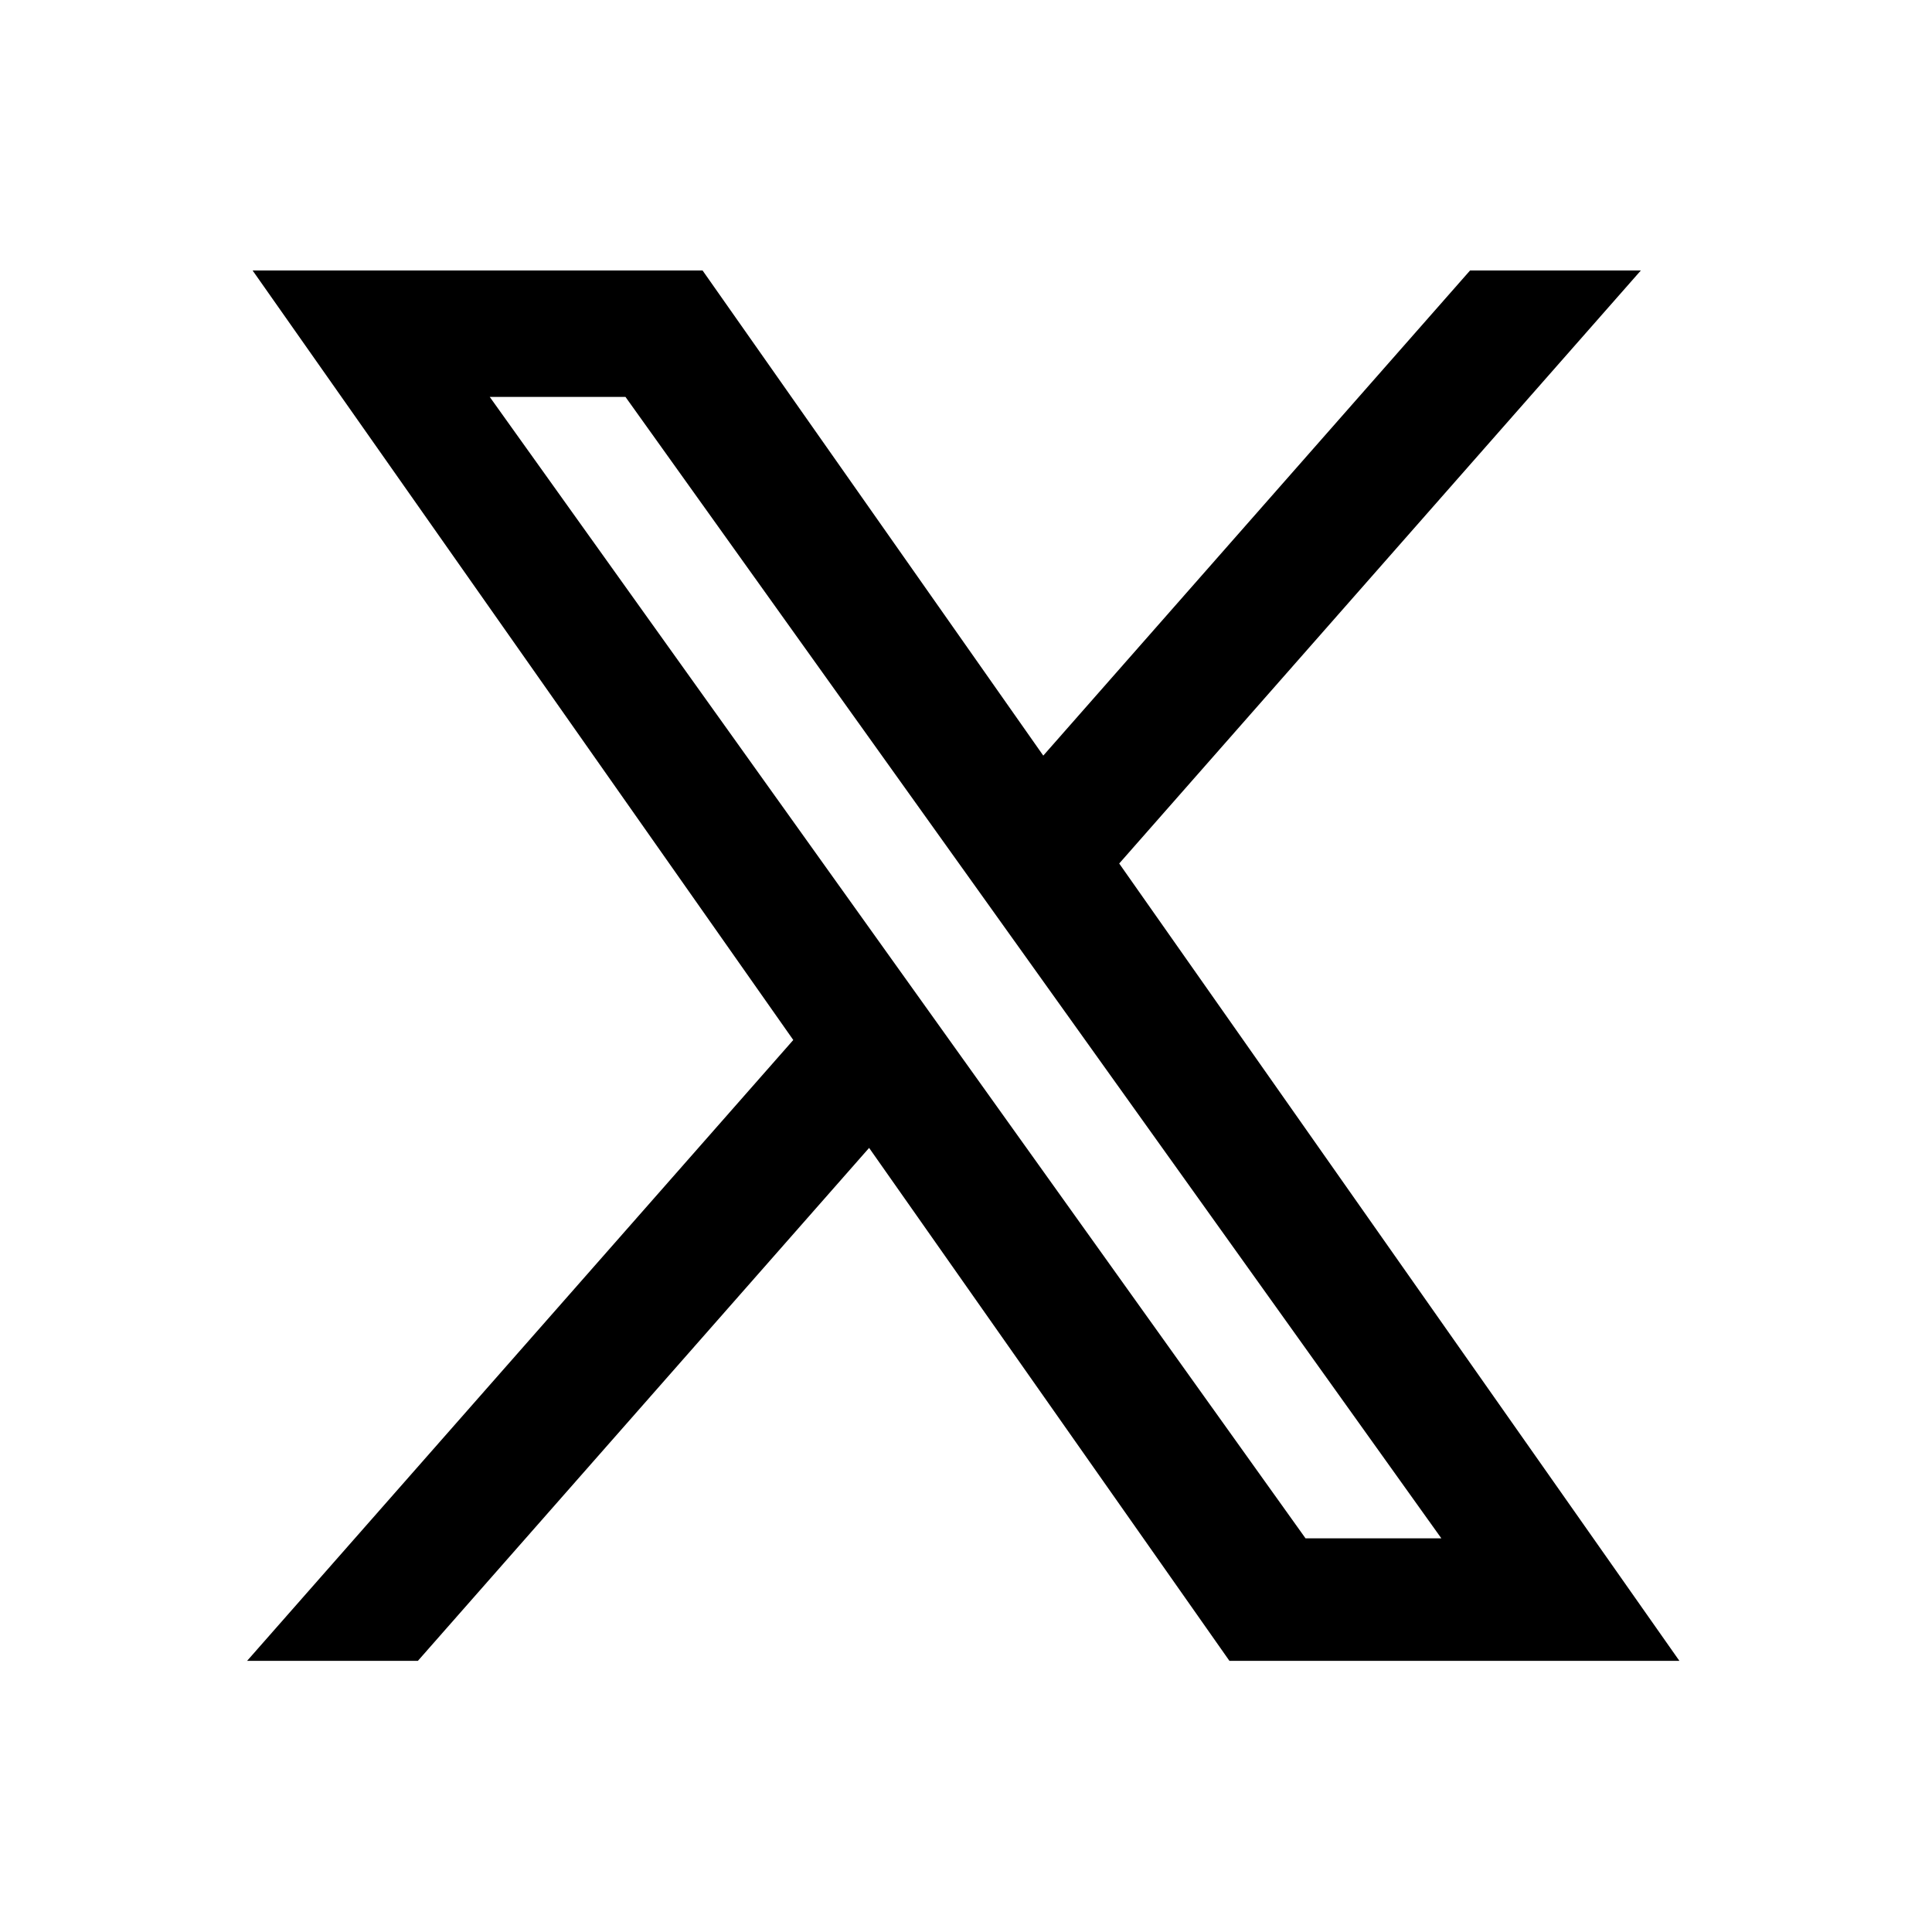
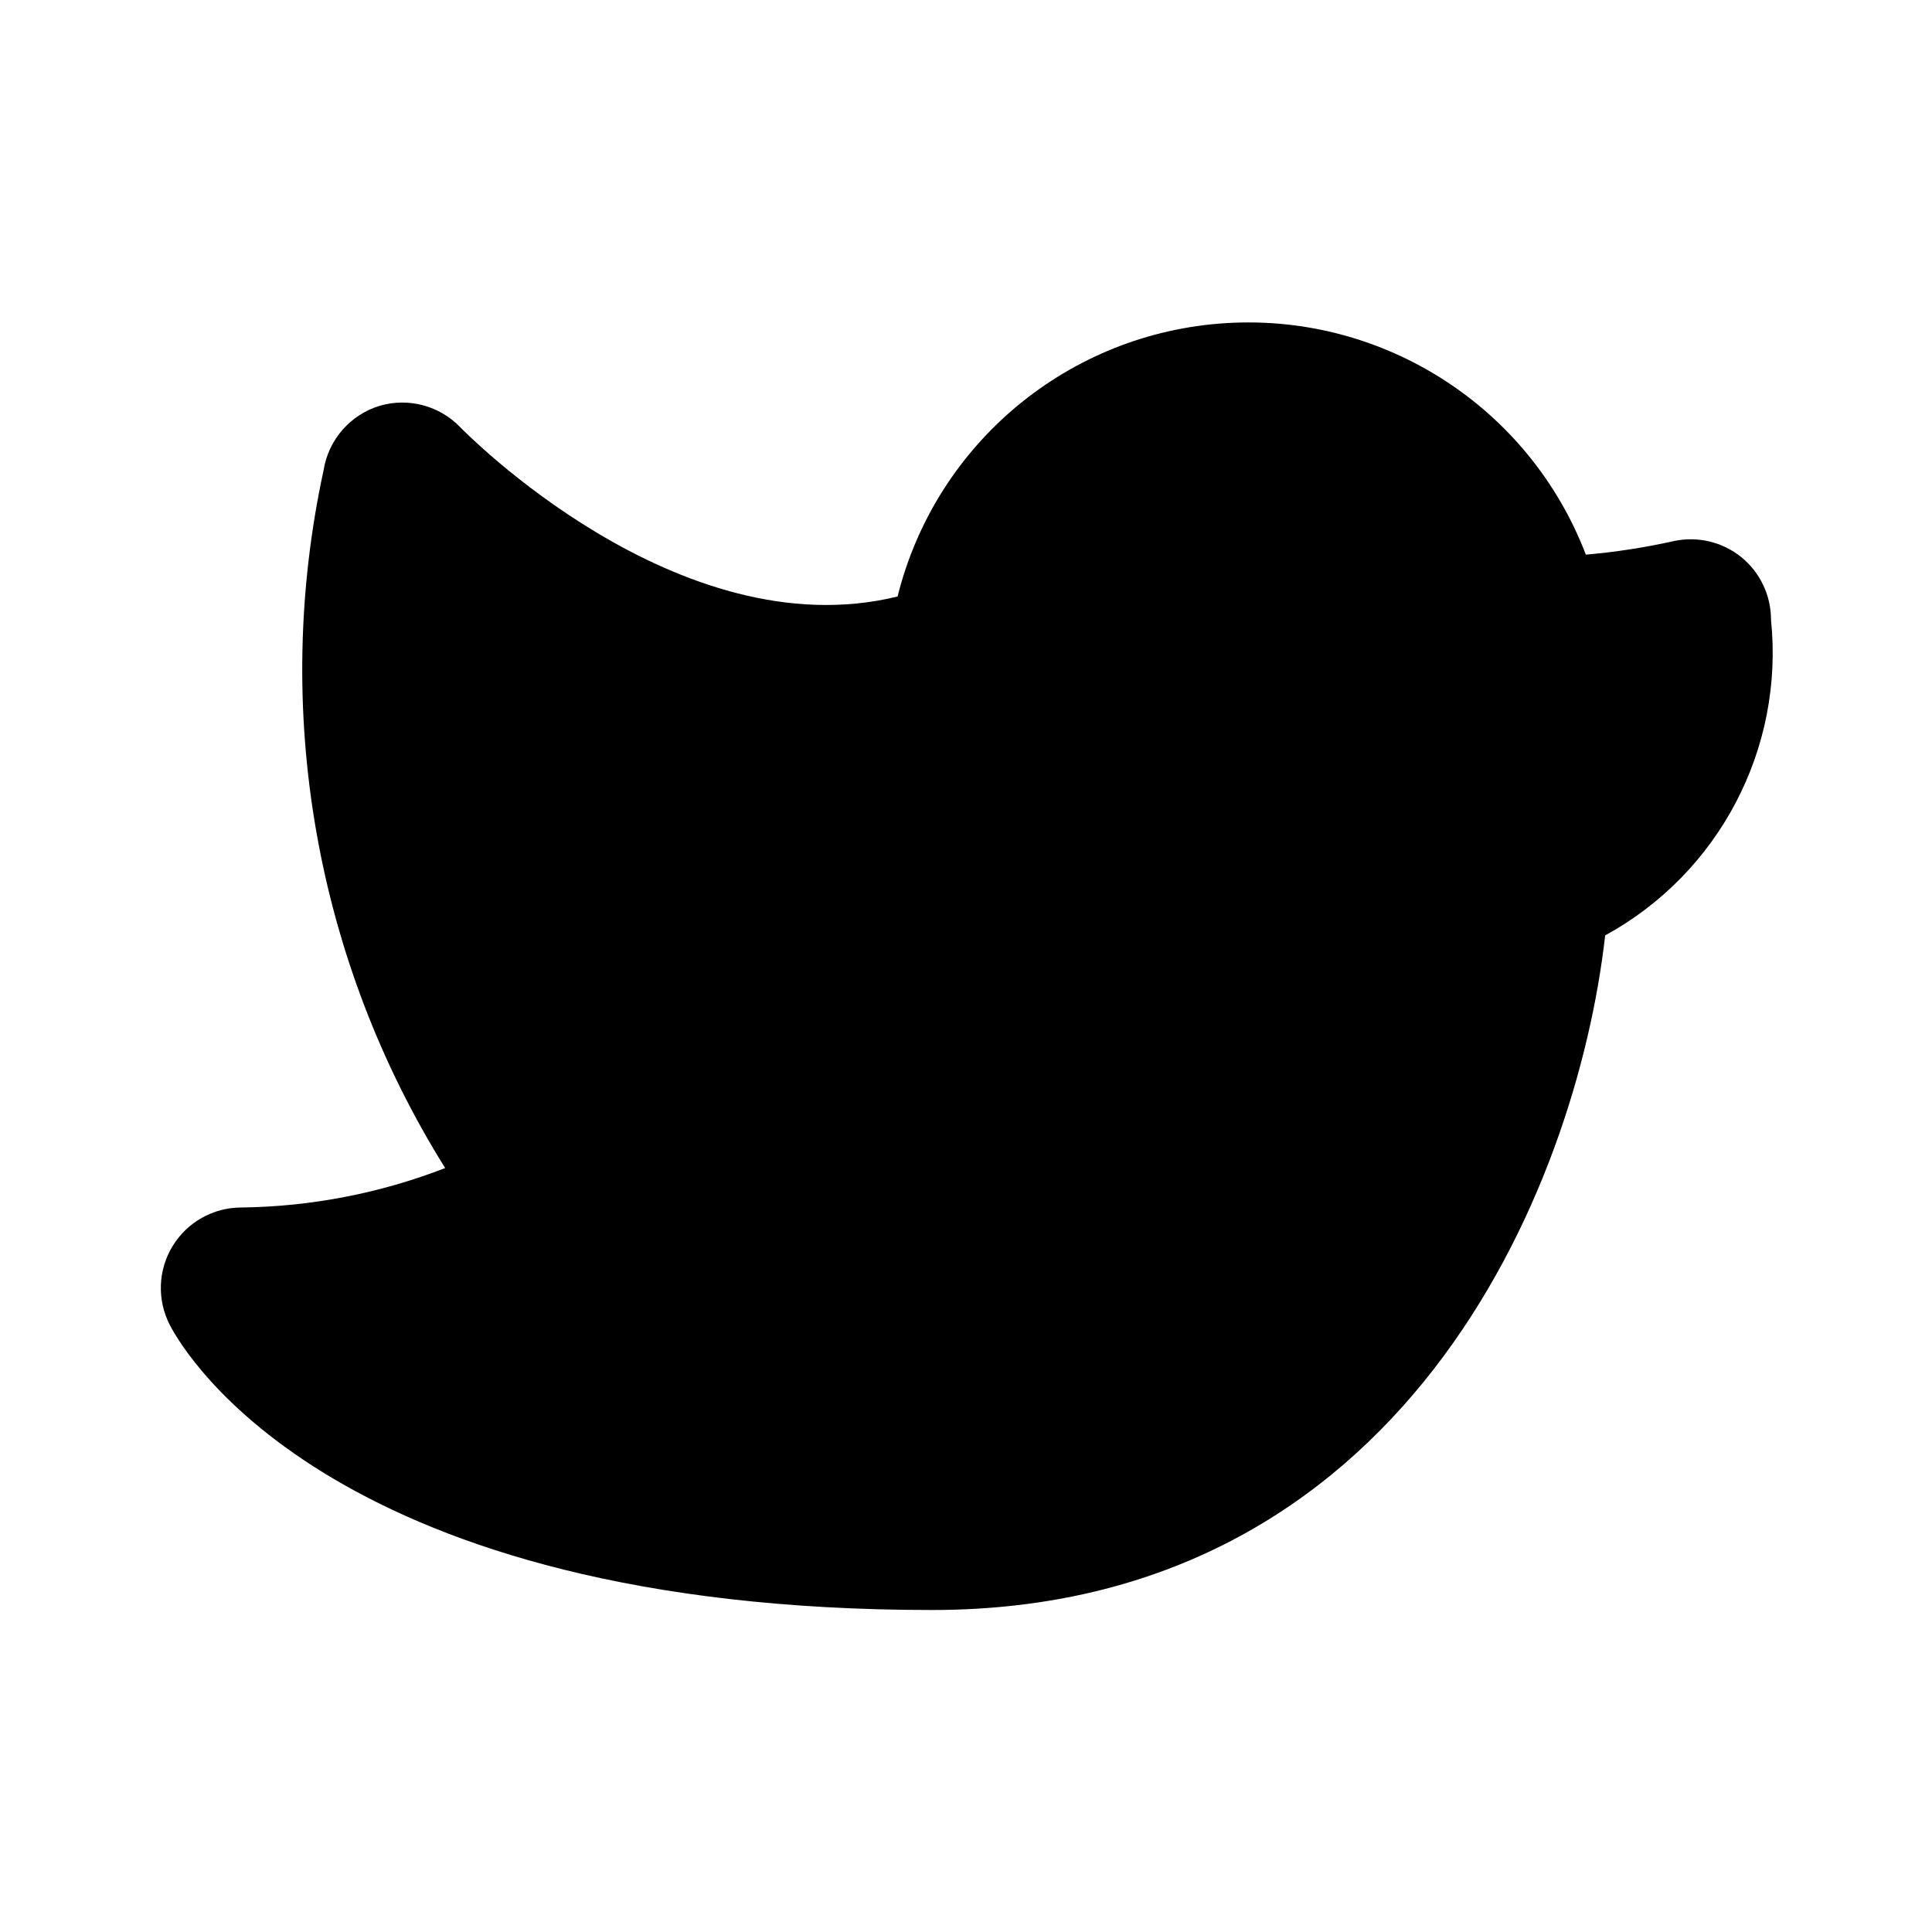
- <svg class="icon icon-twitter" viewBox="0 0 20 20">
-   <path fill="currentColor" fill-rule="evenodd" d="M7.273 2.8 10.8 7.822 15.218 2.8h1.768l-5.4 6.139 5.799 8.254h-4.658l-3.73-5.31-4.671 5.31H2.558l5.654-6.427L2.615 2.8zm6.242 13.125L5.07 4.109h1.405l8.446 11.816z" clip-rule="evenodd" />
+ <svg xmlns="http://www.w3.org/2000/svg" fill="#000000" width="800px" height="800px" viewBox="0 0 24 24" id="twitter" data-name="Flat Color" class="icon flat-color">
+   <path id="primary" d="M21.63,6.92a1,1,0,0,0-.83-.2,8.31,8.31,0,0,1-1.1.17,4.49,4.49,0,0,0-8.55.52c-2.73.67-5.4-2.07-5.43-2.1a1,1,0,0,0-1-.27,1,1,0,0,0-.7.8,11.69,11.69,0,0,0,1.51,8.67A7.25,7.25,0,0,1,3,15a1,1,0,0,0-.89,1.46C2.3,16.83,4.18,20,11.58,20c5.84,0,8-5.2,8.36-8.38A4,4,0,0,0,22,7.7,1,1,0,0,0,21.63,6.92Z" style="fill: rgb(0, 0, 0);" />
</svg>
